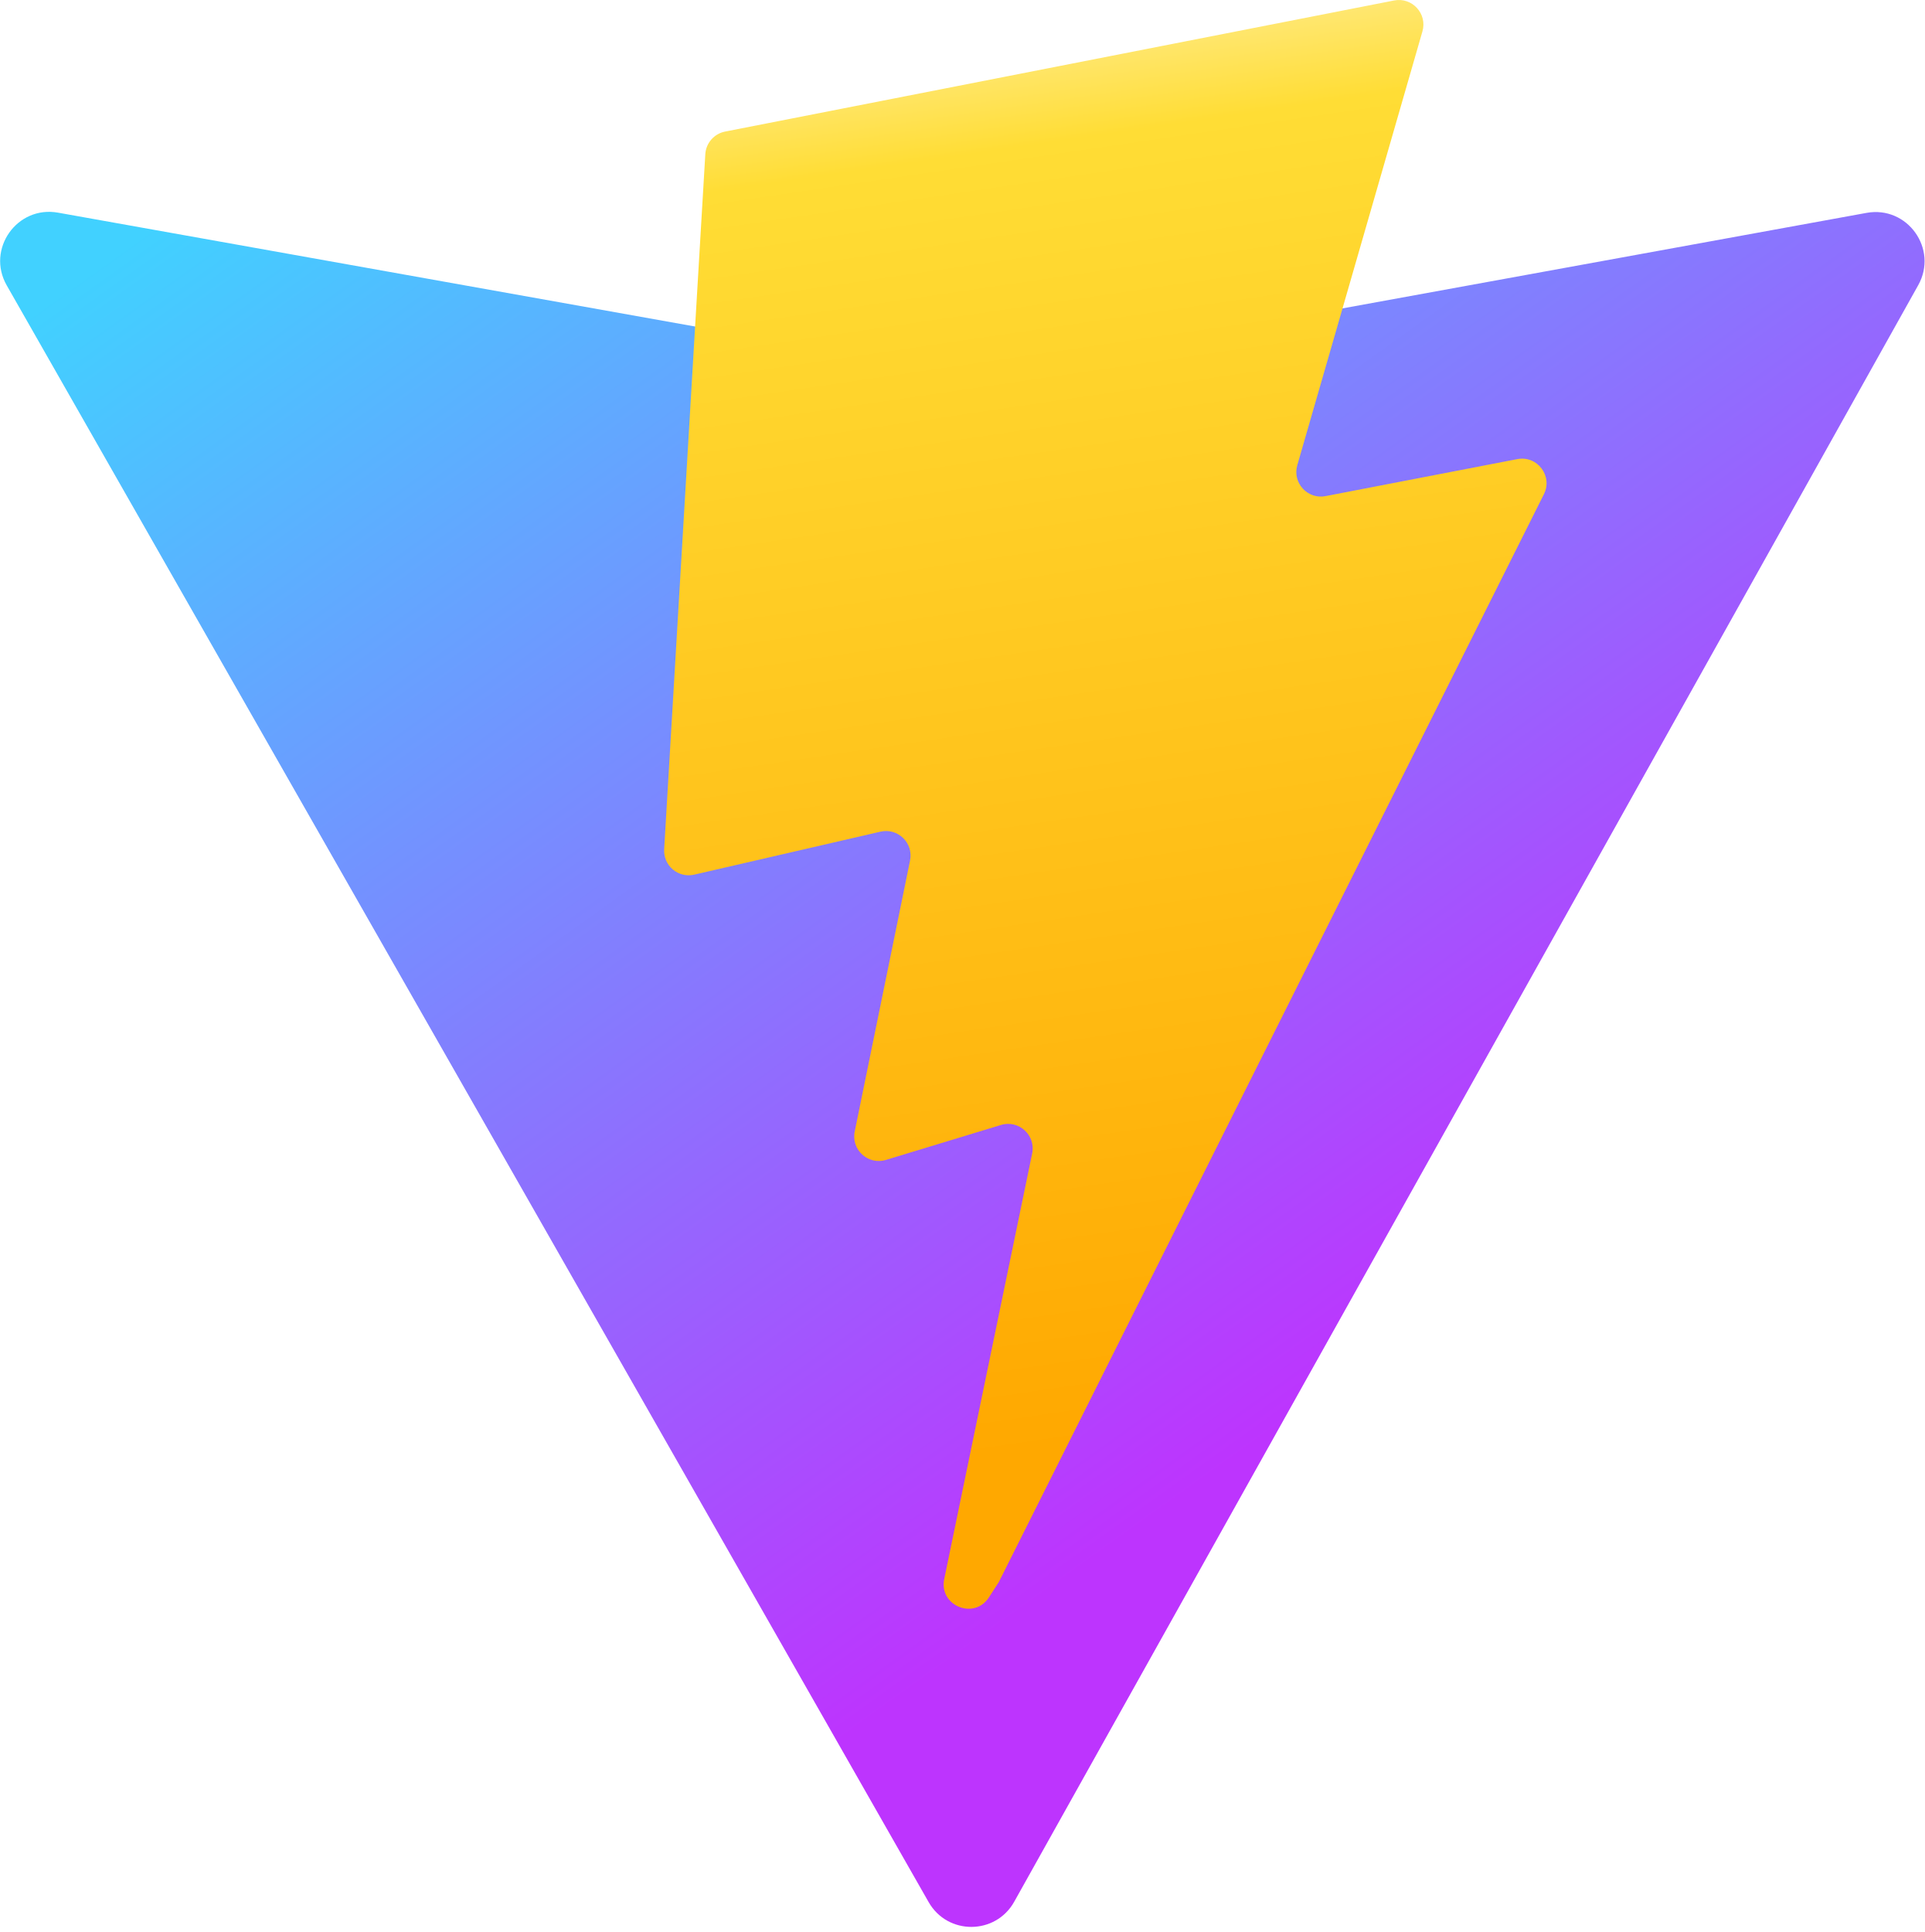
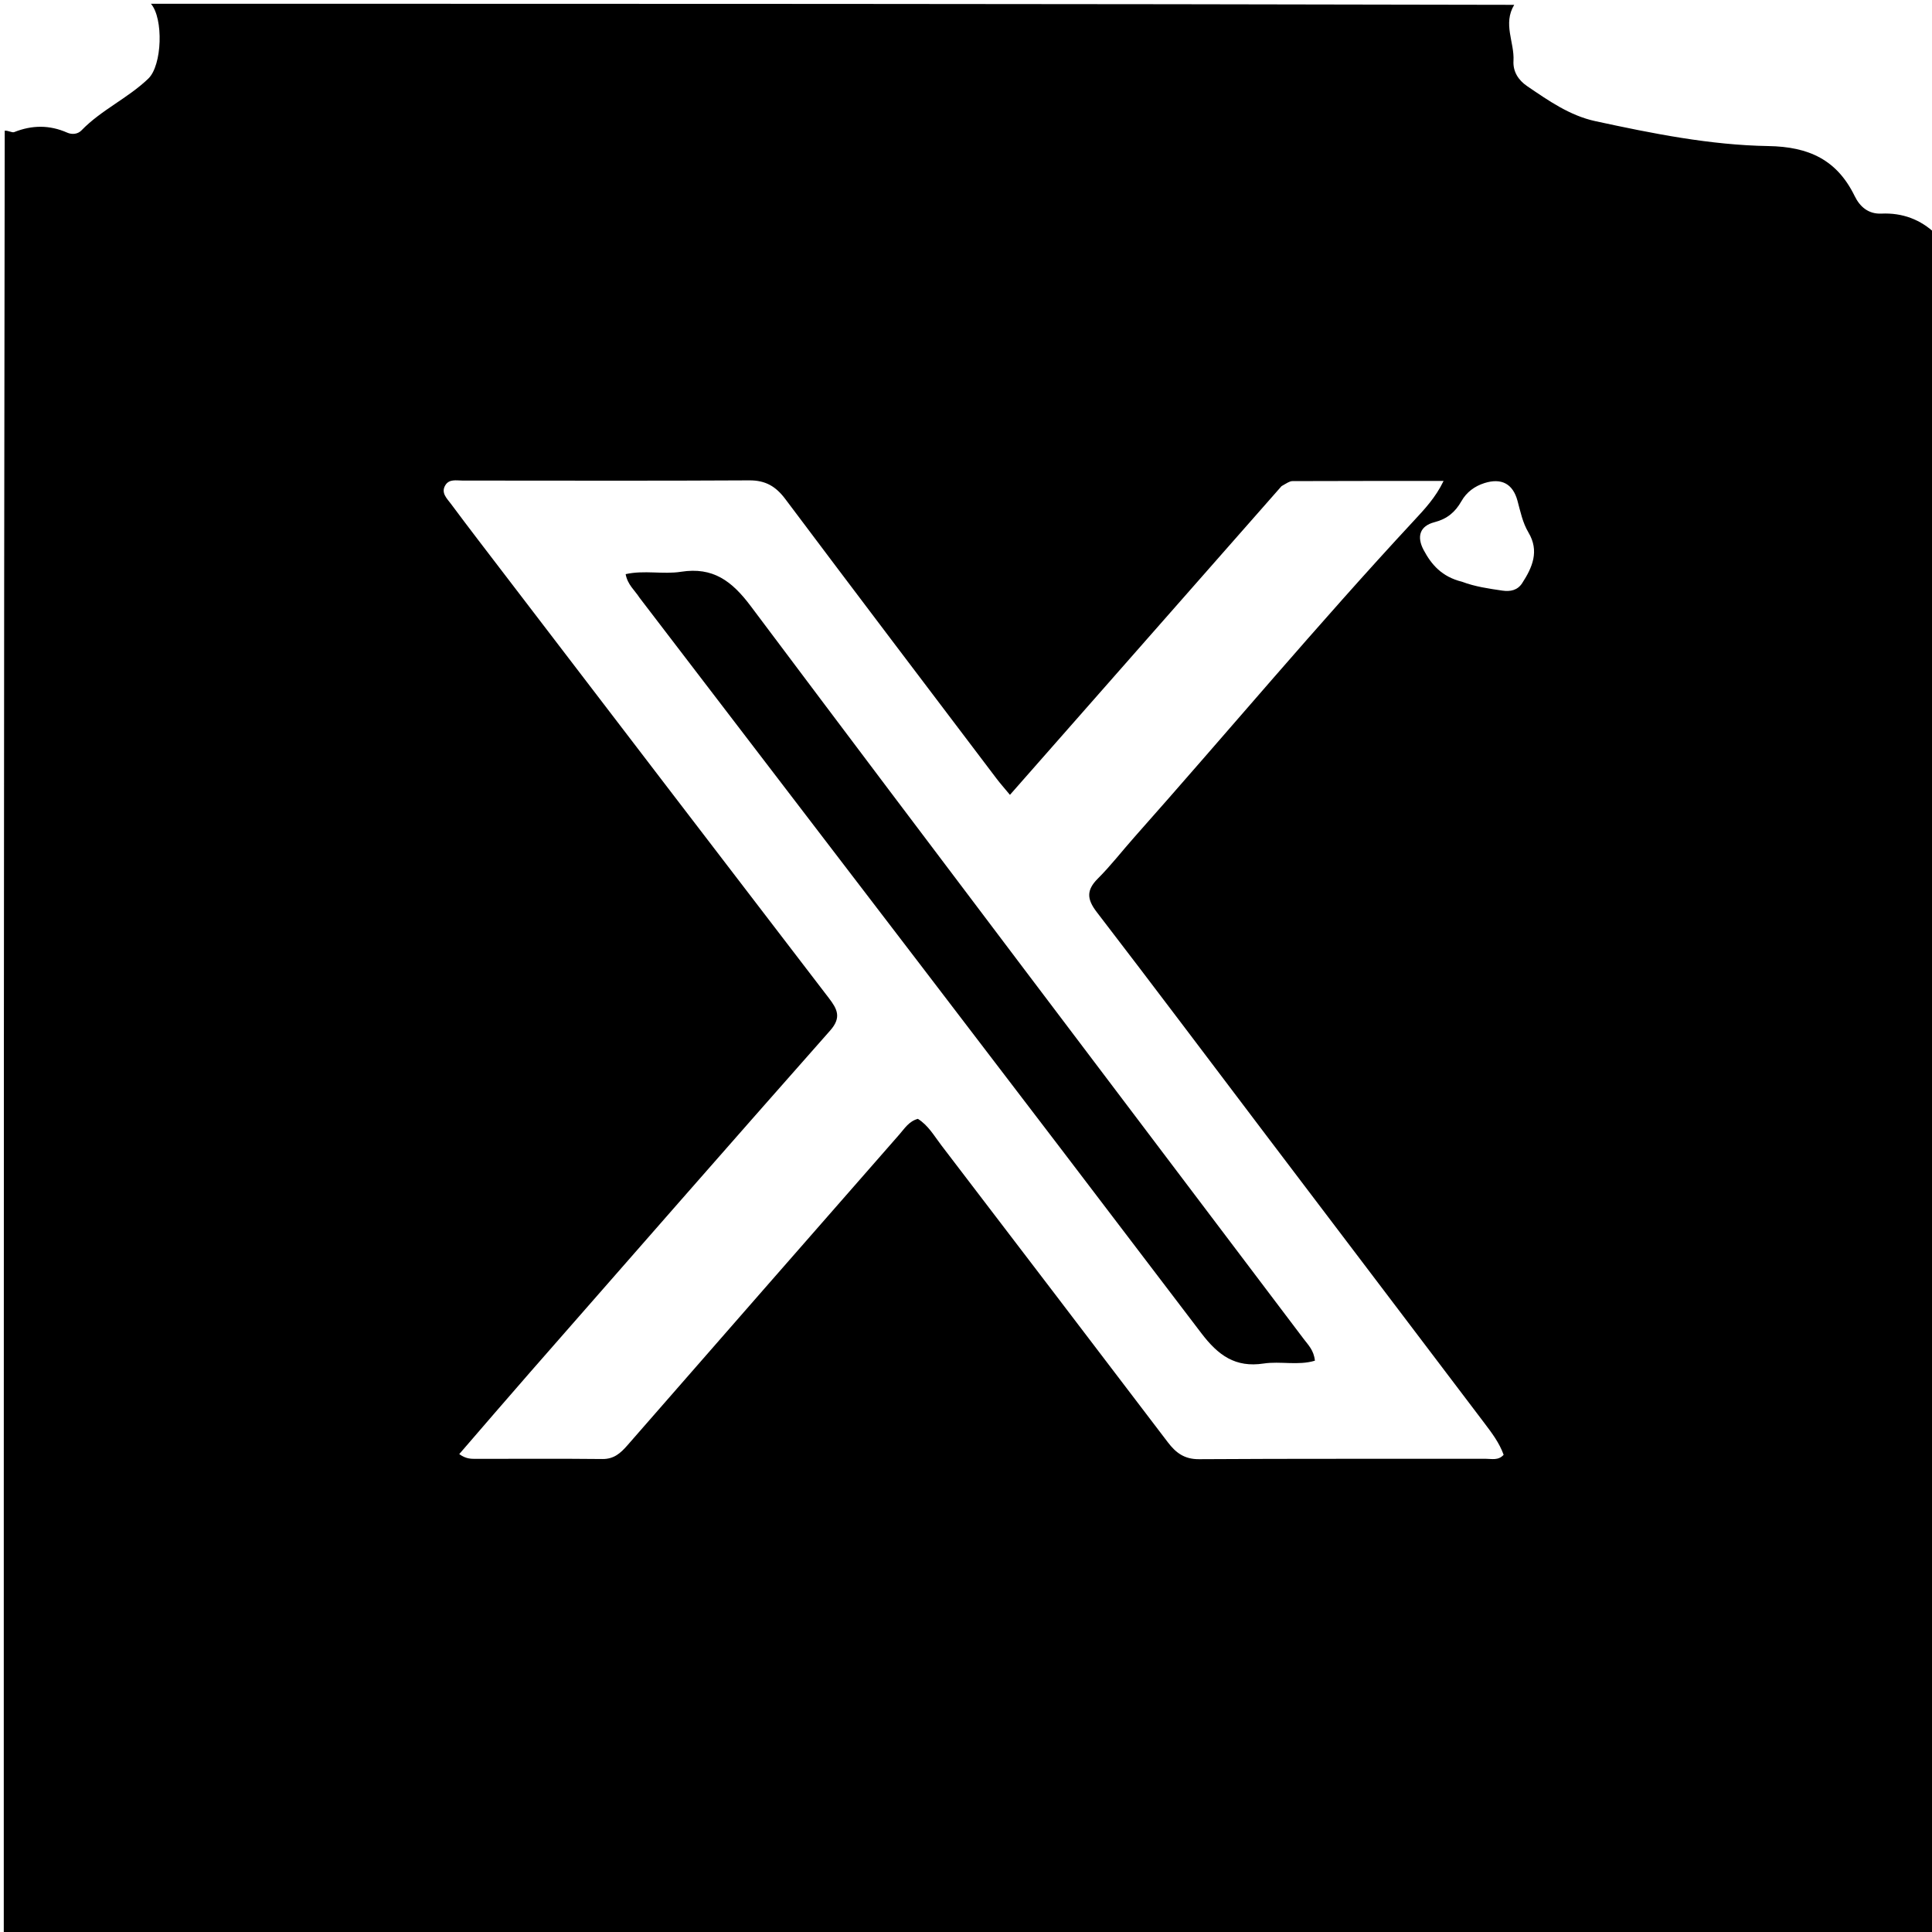
- <svg xmlns="http://www.w3.org/2000/svg" aria-hidden="true" role="img" class="iconify iconify--logos" width="31.88" height="32" preserveAspectRatio="xMidYMid meet" viewBox="0 0 256 257">
-   <defs>
-     <linearGradient id="IconifyId1813088fe1fbc01fb466" x1="-.828%" x2="57.636%" y1="7.652%" y2="78.411%">
-       <stop offset="0%" stop-color="#41D1FF" />
-       <stop offset="100%" stop-color="#BD34FE" />
-     </linearGradient>
-     <linearGradient id="IconifyId1813088fe1fbc01fb467" x1="43.376%" x2="50.316%" y1="2.242%" y2="89.03%">
-       <stop offset="0%" stop-color="#FFEA83" />
-       <stop offset="8.333%" stop-color="#FFDD35" />
-       <stop offset="100%" stop-color="#FFA800" />
-     </linearGradient>
-   </defs>
-   <path fill="url(#IconifyId1813088fe1fbc01fb466)" d="M255.153 37.938L134.897 252.976c-2.483 4.44-8.862 4.466-11.382.048L.875 37.958c-2.746-4.814 1.371-10.646 6.827-9.67l120.385 21.517a6.537 6.537 0 0 0 2.322-.004l117.867-21.483c5.438-.991 9.574 4.796 6.877 9.62Z" />
-   <path fill="url(#IconifyId1813088fe1fbc01fb467)" d="M185.432.063L96.44 17.501a3.268 3.268 0 0 0-2.634 3.014l-5.474 92.456a3.268 3.268 0 0 0 3.997 3.378l24.777-5.718c2.318-.535 4.413 1.507 3.936 3.838l-7.361 36.047c-.495 2.426 1.782 4.5 4.151 3.78l15.304-4.649c2.372-.72 4.652 1.36 4.15 3.788l-11.698 56.621c-.732 3.542 3.979 5.473 5.943 2.437l1.313-2.028l72.516-144.72c1.215-2.423-.88-5.186-3.54-4.672l-25.505 4.922c-2.396.462-4.435-1.77-3.759-4.114l16.646-57.705c.677-2.35-1.37-4.583-3.769-4.113Z" />
+ <svg xmlns="http://www.w3.org/2000/svg" version="1.1" id="Layer_1" x="0px" y="0px" width="100%" viewBox="0 0 512 512" enable-background="new 0 0 512 512" xml:space="preserve">
+   <path fill="#000000" opacity="1" stroke="none" d=" M513,62   C513,212.289 513,362.577 513,512.933   C342.429,512.933 171.857,512.933 1,512.933   C1,353.643 1,194.285 1.251,34.629   C2.268,34.576 3.198,35.235 3.774,35.005   C8.506,33.12 13.135,33.086 17.821,35.156   C19.087,35.715 20.609,35.57 21.587,34.558   C26.838,29.123 33.895,26.034 39.304,20.835   C42.991,17.291 43.356,4.889 40,1   C160.357,1 280.715,1 401.284,1.281   C398.225,6.309 401.372,11.251 401.089,16.095   C400.921,18.957 402.364,21.234 404.711,22.829   C410.355,26.664 415.988,30.637 422.793,32.109   C437.918,35.38 453.193,38.454 468.629,38.708   C479.411,38.886 486.82,42.363 491.512,51.968   C492.885,54.778 495.133,56.762 498.596,56.608   C504.166,56.362 508.969,58.144 513,62  M339.617,128.837   C315.718,156.002 291.82,183.167 267.646,210.643   C266.051,208.72 265.062,207.616 264.17,206.438   C245.467,181.736 226.73,157.06 208.136,132.277   C205.613,128.913 202.899,127.277 198.561,127.303   C173.237,127.455 147.912,127.352 122.587,127.357   C120.969,127.358 119.06,126.874 118.015,128.591   C116.788,130.608 118.445,132.102 119.474,133.486   C124.245,139.901 129.126,146.234 133.984,152.584   C162.527,189.895 191.06,227.213 219.647,264.489   C221.877,267.396 223.066,269.635 220.02,273.08   C193.444,303.14 167.034,333.349 140.596,363.532   C134.292,370.73 128.068,377.999 121.706,385.351   C123.488,386.641 124.831,386.612 126.153,386.612   C137.316,386.617 148.479,386.536 159.641,386.656   C162.711,386.689 164.465,385.091 166.296,382.994   C190.275,355.517 214.307,328.085 238.334,300.649   C239.734,299.05 240.89,297.136 243.247,296.508   C246.017,298.238 247.58,301.047 249.474,303.525   C269.501,329.732 289.511,355.954 309.48,382.206   C311.609,385.004 313.865,386.724 317.745,386.7   C343.069,386.538 368.395,386.631 393.719,386.594   C395.295,386.592 397.076,387.111 398.479,385.536   C397.346,382.359 395.329,379.71 393.336,377.078   C374.132,351.712 354.888,326.374 335.669,301.018   C320.676,281.238 305.776,261.386 290.649,241.709   C288.025,238.295 287.861,235.899 290.951,232.82   C294.363,229.418 297.325,225.567 300.532,221.955   C325.301,194.058 349.226,165.415 374.623,138.069   C377.472,135.002 380.444,131.869 382.56,127.46   C368.791,127.46 355.653,127.445 342.515,127.499   C341.748,127.502 340.984,128.063 339.617,128.837  M387.461,154.171   C390.9,155.473 394.511,155.984 398.123,156.515   C400.263,156.829 402.156,156.439 403.383,154.554   C406.107,150.368 407.997,146.04 405.058,141.115   C403.506,138.513 402.929,135.574 402.145,132.69   C400.914,128.166 397.87,126.621 393.429,128.01   C390.775,128.84 388.64,130.444 387.3,132.809   C385.651,135.72 383.5,137.527 380.149,138.389   C376.25,139.393 375.402,142.215 377.266,145.733   C379.351,149.667 382.127,152.86 387.461,154.171  z" />
+   <path fill="#000000" opacity="1" stroke="none" d=" M169.524,158.459   C168.186,156.378 166.347,155.017 165.8,152.156   C170.714,151.045 175.703,152.273 180.468,151.526   C188.966,150.194 193.964,153.976 198.962,160.64   C247.619,225.523 296.622,290.146 345.508,354.857   C346.687,356.418 348.188,357.844 348.464,360.598   C344.008,361.939 339.336,360.675 334.885,361.347   C327.364,362.483 322.838,359.196 318.341,353.277   C268.973,288.305 219.317,223.552 169.524,158.459  z" />
</svg>
